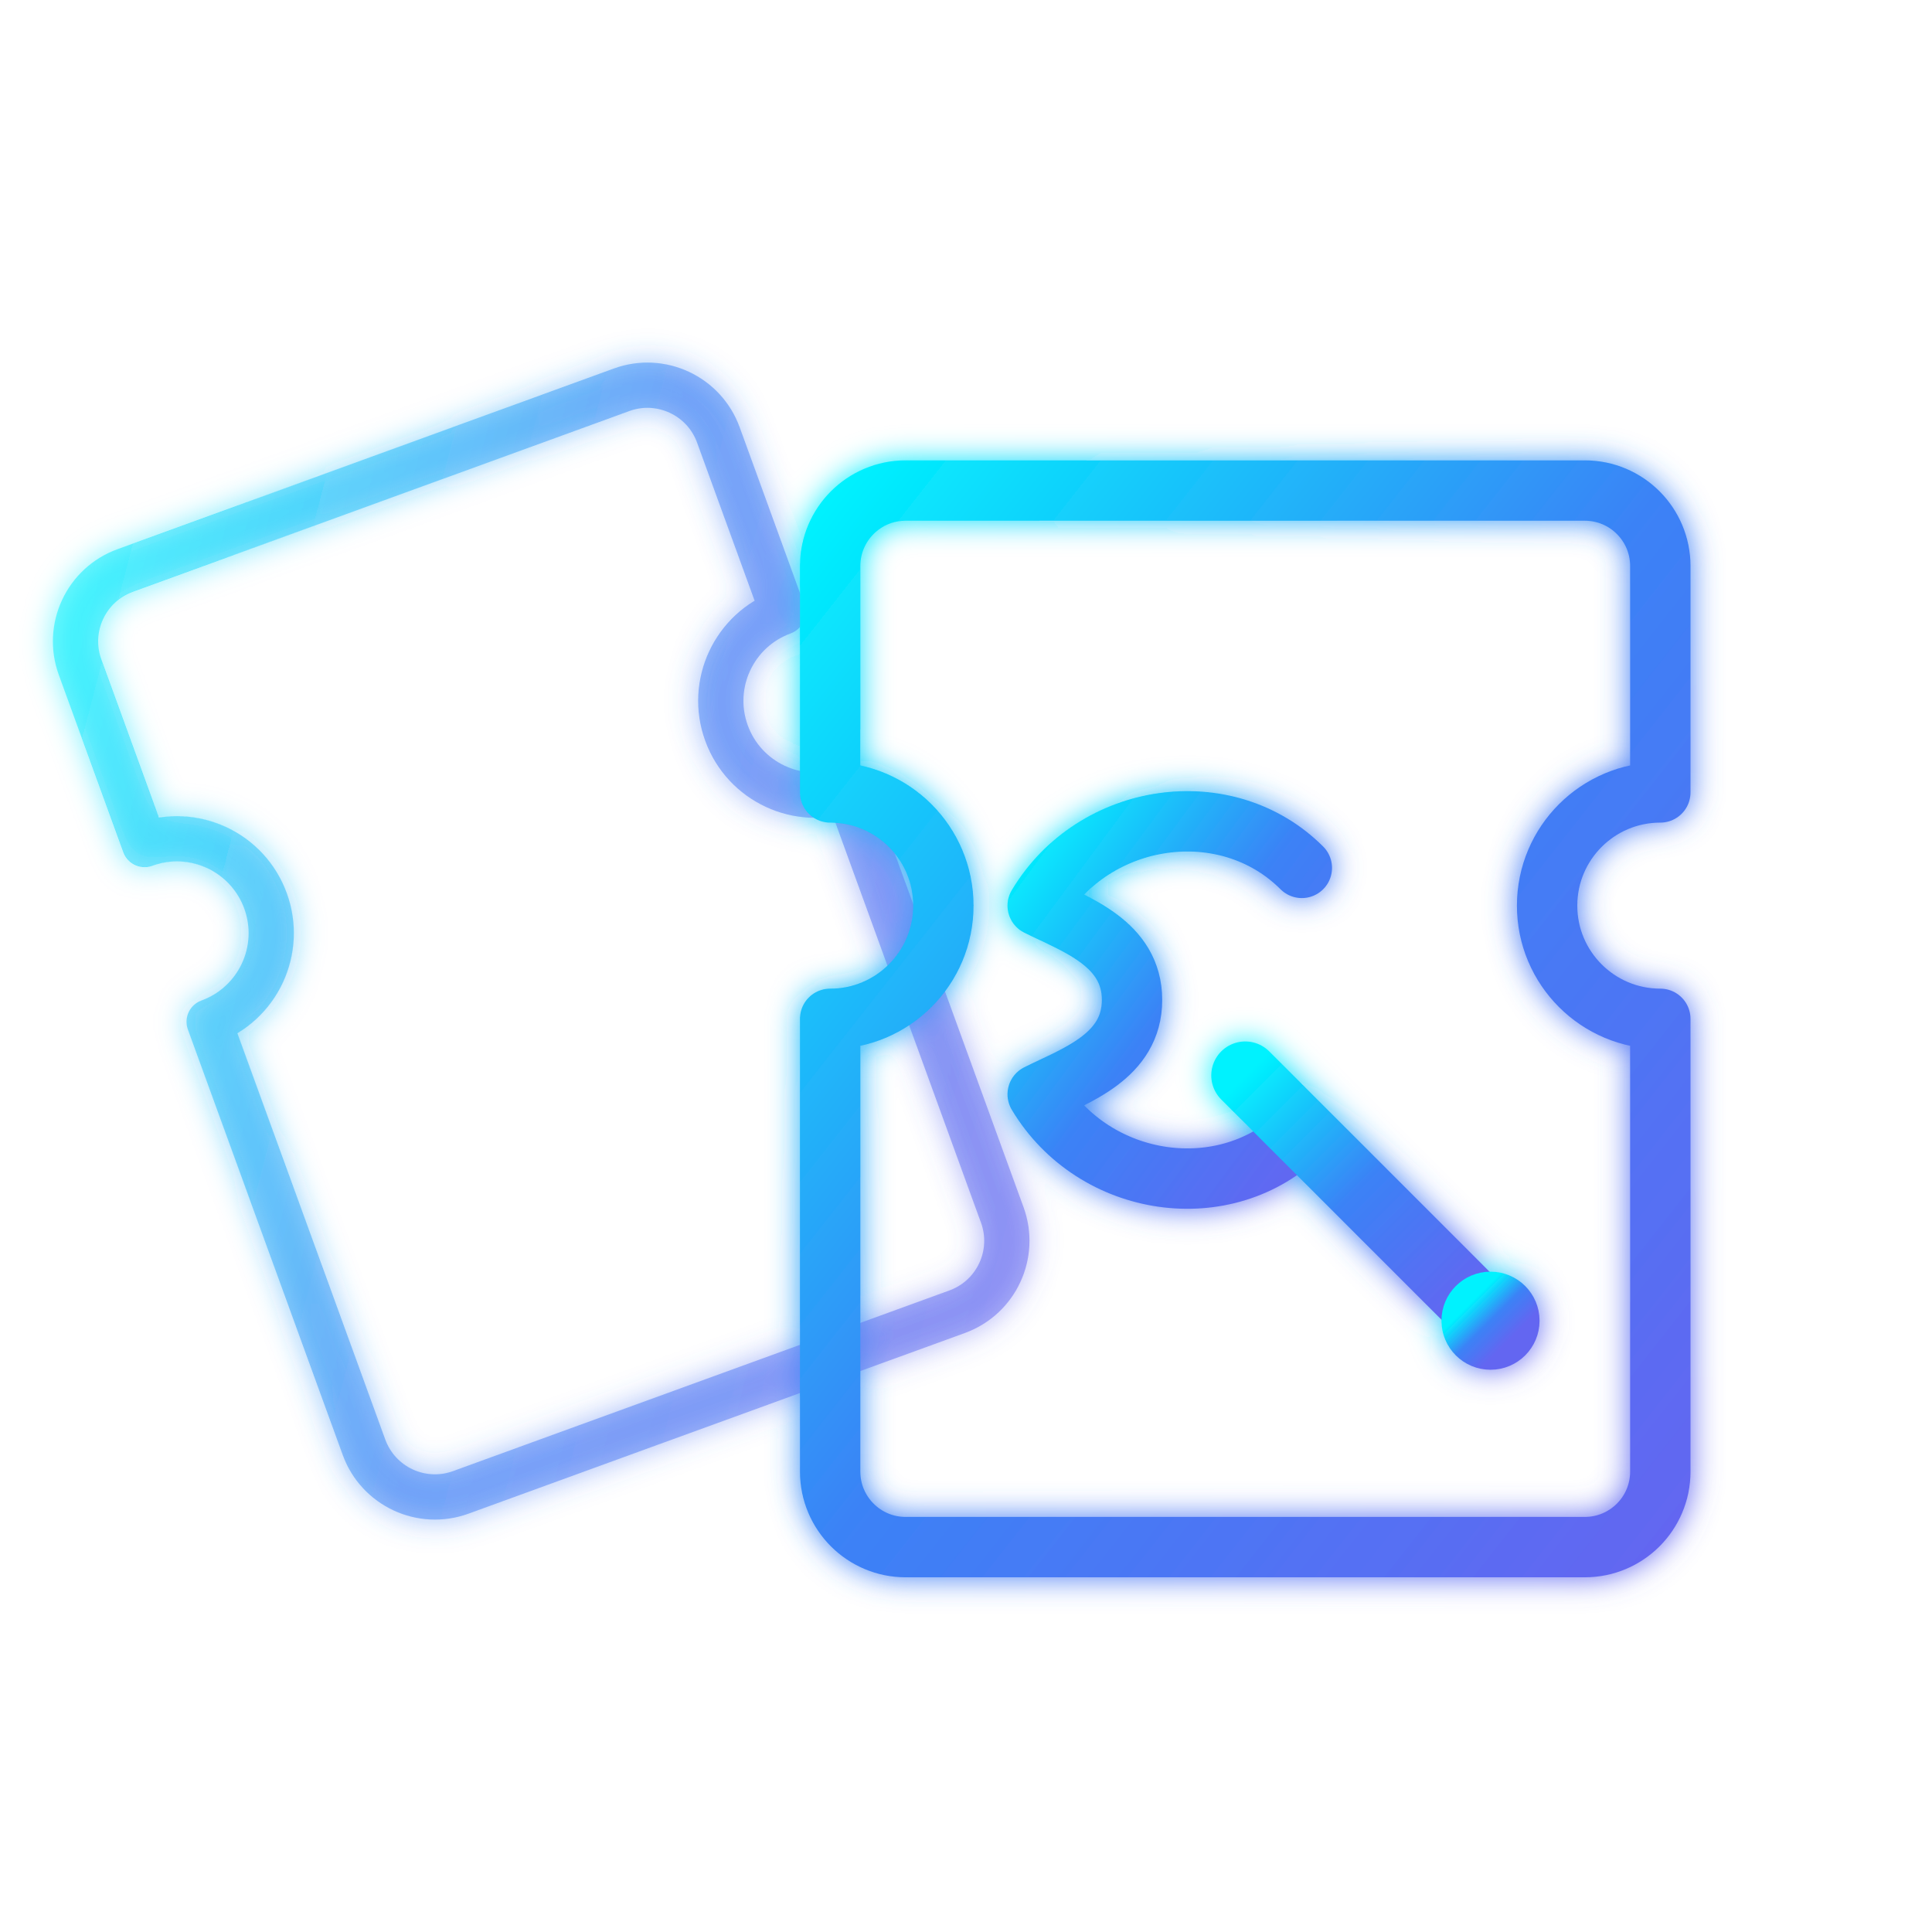
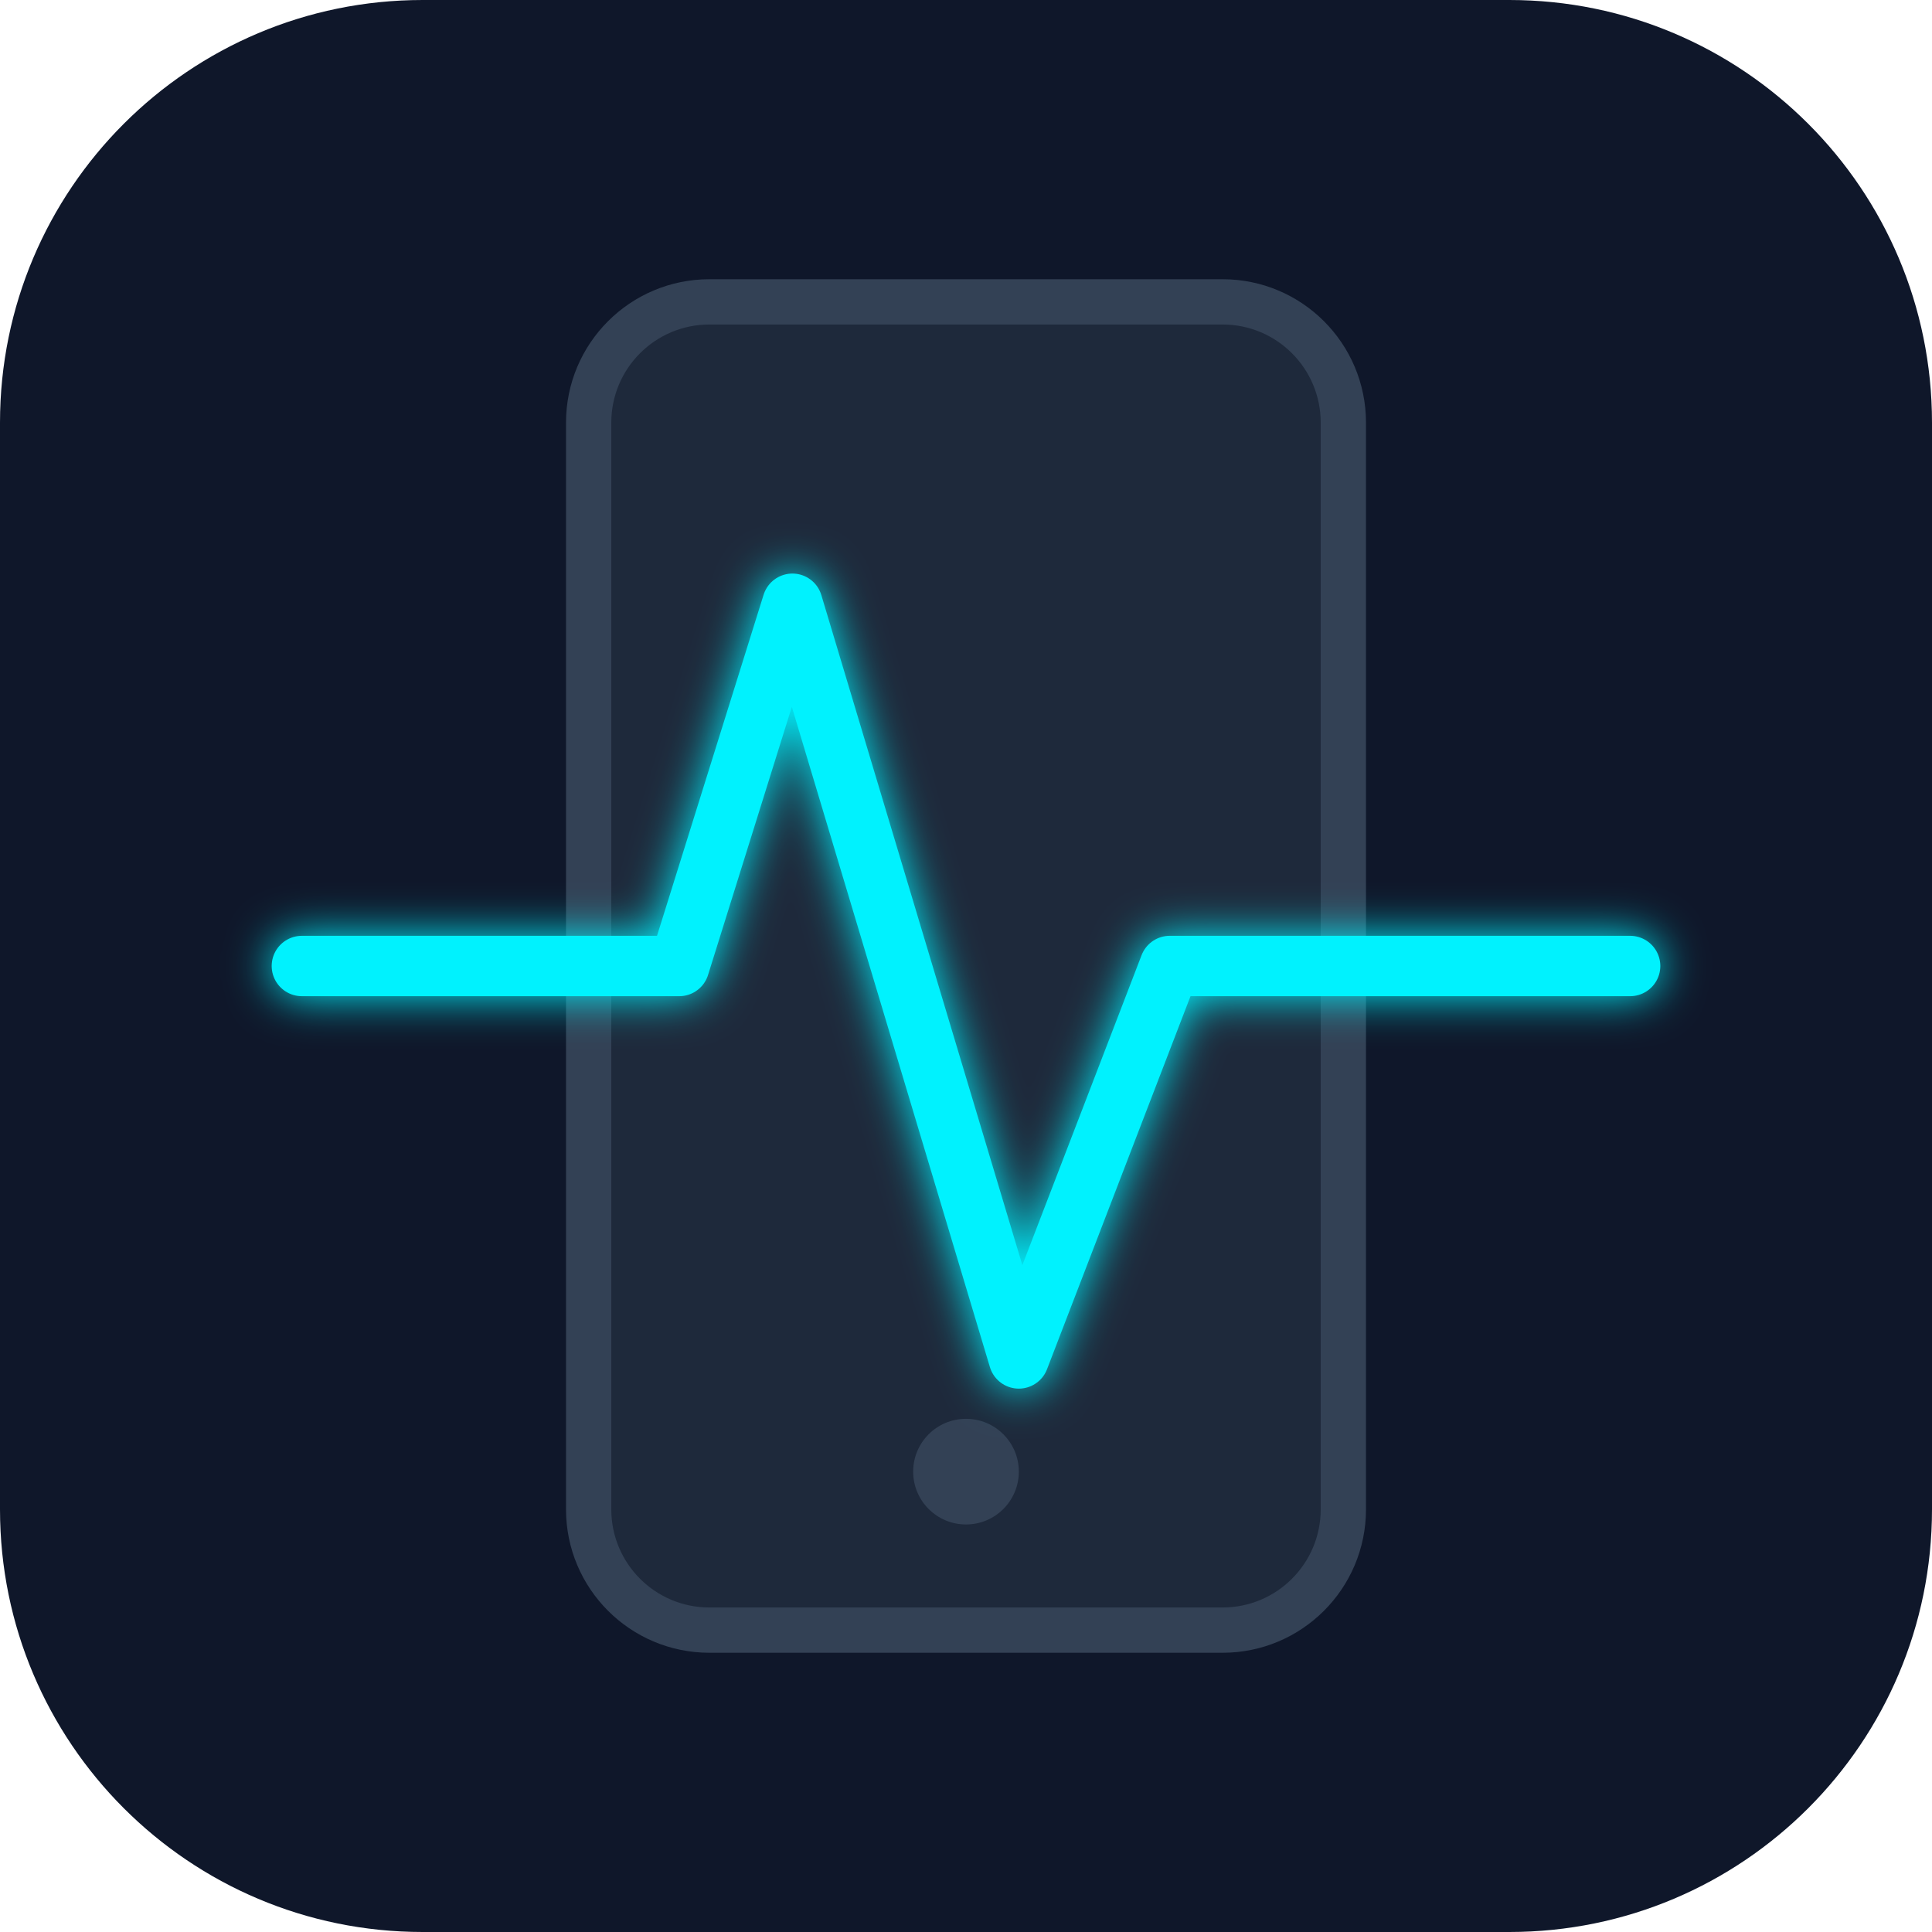
<svg xmlns="http://www.w3.org/2000/svg" viewBox="0 0 512 512">
  <defs>
-     <linearGradient id="neon" x1="0%" y1="0%" x2="100%" y2="100%">
-       <stop offset="0%" stop-color="#00f2fe" />
-       <stop offset="50%" stop-color="#3b82f6" />
-       <stop offset="100%" stop-color="#6366f1" />
-     </linearGradient>
-     <filter id="glow" x="-20%" y="-20%" width="140%" height="140%">
-       <feGaussianBlur stdDeviation="4" result="blur" />
+     <filter id="neon" x="-50%" y="-50%" width="200%" height="200%">
+       <feGaussianBlur stdDeviation="6" result="blur" />
      <feMerge>
        <feMergeNode in="blur" />
        <feMergeNode in="SourceGraphic" />
      </feMerge>
    </filter>
  </defs>
-   <g filter="url(#glow)">
-     <g transform="translate(140, 240) rotate(-20) translate(-140, -240)" fill="none" stroke="url(#neon)" stroke-width="12" stroke-linejoin="round" opacity="0.5">
-       <path d="M 70 120 L 210 120 A 20 20 0 0 1 230 140 L 230 190 A 25 25 0 0 0 230 240 L 230 360 A 20 20 0 0 1 210 380 L 70 380 A 20 20 0 0 1 50 360 L 50 240 A 25 25 0 0 0 50 190 L 50 140 A 20 20 0 0 1 70 120 Z" />
-       <line x1="110" y1="120" x2="110" y2="380" stroke-width="8" stroke-dasharray="10 10" />
-     </g>
-     <g transform="translate(60, -10)" fill="none" stroke="url(#neon)" stroke-width="16" stroke-linejoin="round">
-       <path d="M 180 140 L 360 140 A 20 20 0 0 1 380 160 L 380 220 A 30 30 0 0 0 380 280 L 380 400 A 20 20 0 0 1 360 420 L 180 420 A 20 20 0 0 1 160 400 L 160 280 A 30 30 0 0 0 160 220 L 160 160 A 20 20 0 0 1 180 140 Z" />
-       <line x1="220" y1="140" x2="220" y2="420" stroke-width="10" stroke-dasharray="12 12" />
-     </g>
-     <g transform="translate(60, -10)" fill="none" stroke="url(#neon)" stroke-width="16" stroke-linecap="round" stroke-linejoin="round">
-       <path d="M 285 240 C 265 220 230 225 215 250 C 225 255 240 260 240 275 C 240 290 225 295 215 300 C 230 325 265 330 285 310" />
-       <line x1="270" y1="295" x2="330" y2="355" stroke-width="18" />
-       <circle cx="335" cy="360" r="5" fill="url(#neon)" />
-     </g>
-   </g>
+   <rect width="512" height="512" rx="112" fill="#0f172a" />
+   <rect x="156" y="80" width="200" height="352" rx="32" fill="#1e293b" stroke="#334155" stroke-width="12" />
+   <circle cx="256" cy="390" r="14" fill="#334155" />
+   <path d="M 80 256 L 180 256 L 210 160 L 270 360 L 310 256 L 432 256" fill="none" stroke="#00f2fe" stroke-width="16" stroke-linejoin="round" stroke-linecap="round" filter="url(#neon)" />
</svg>
